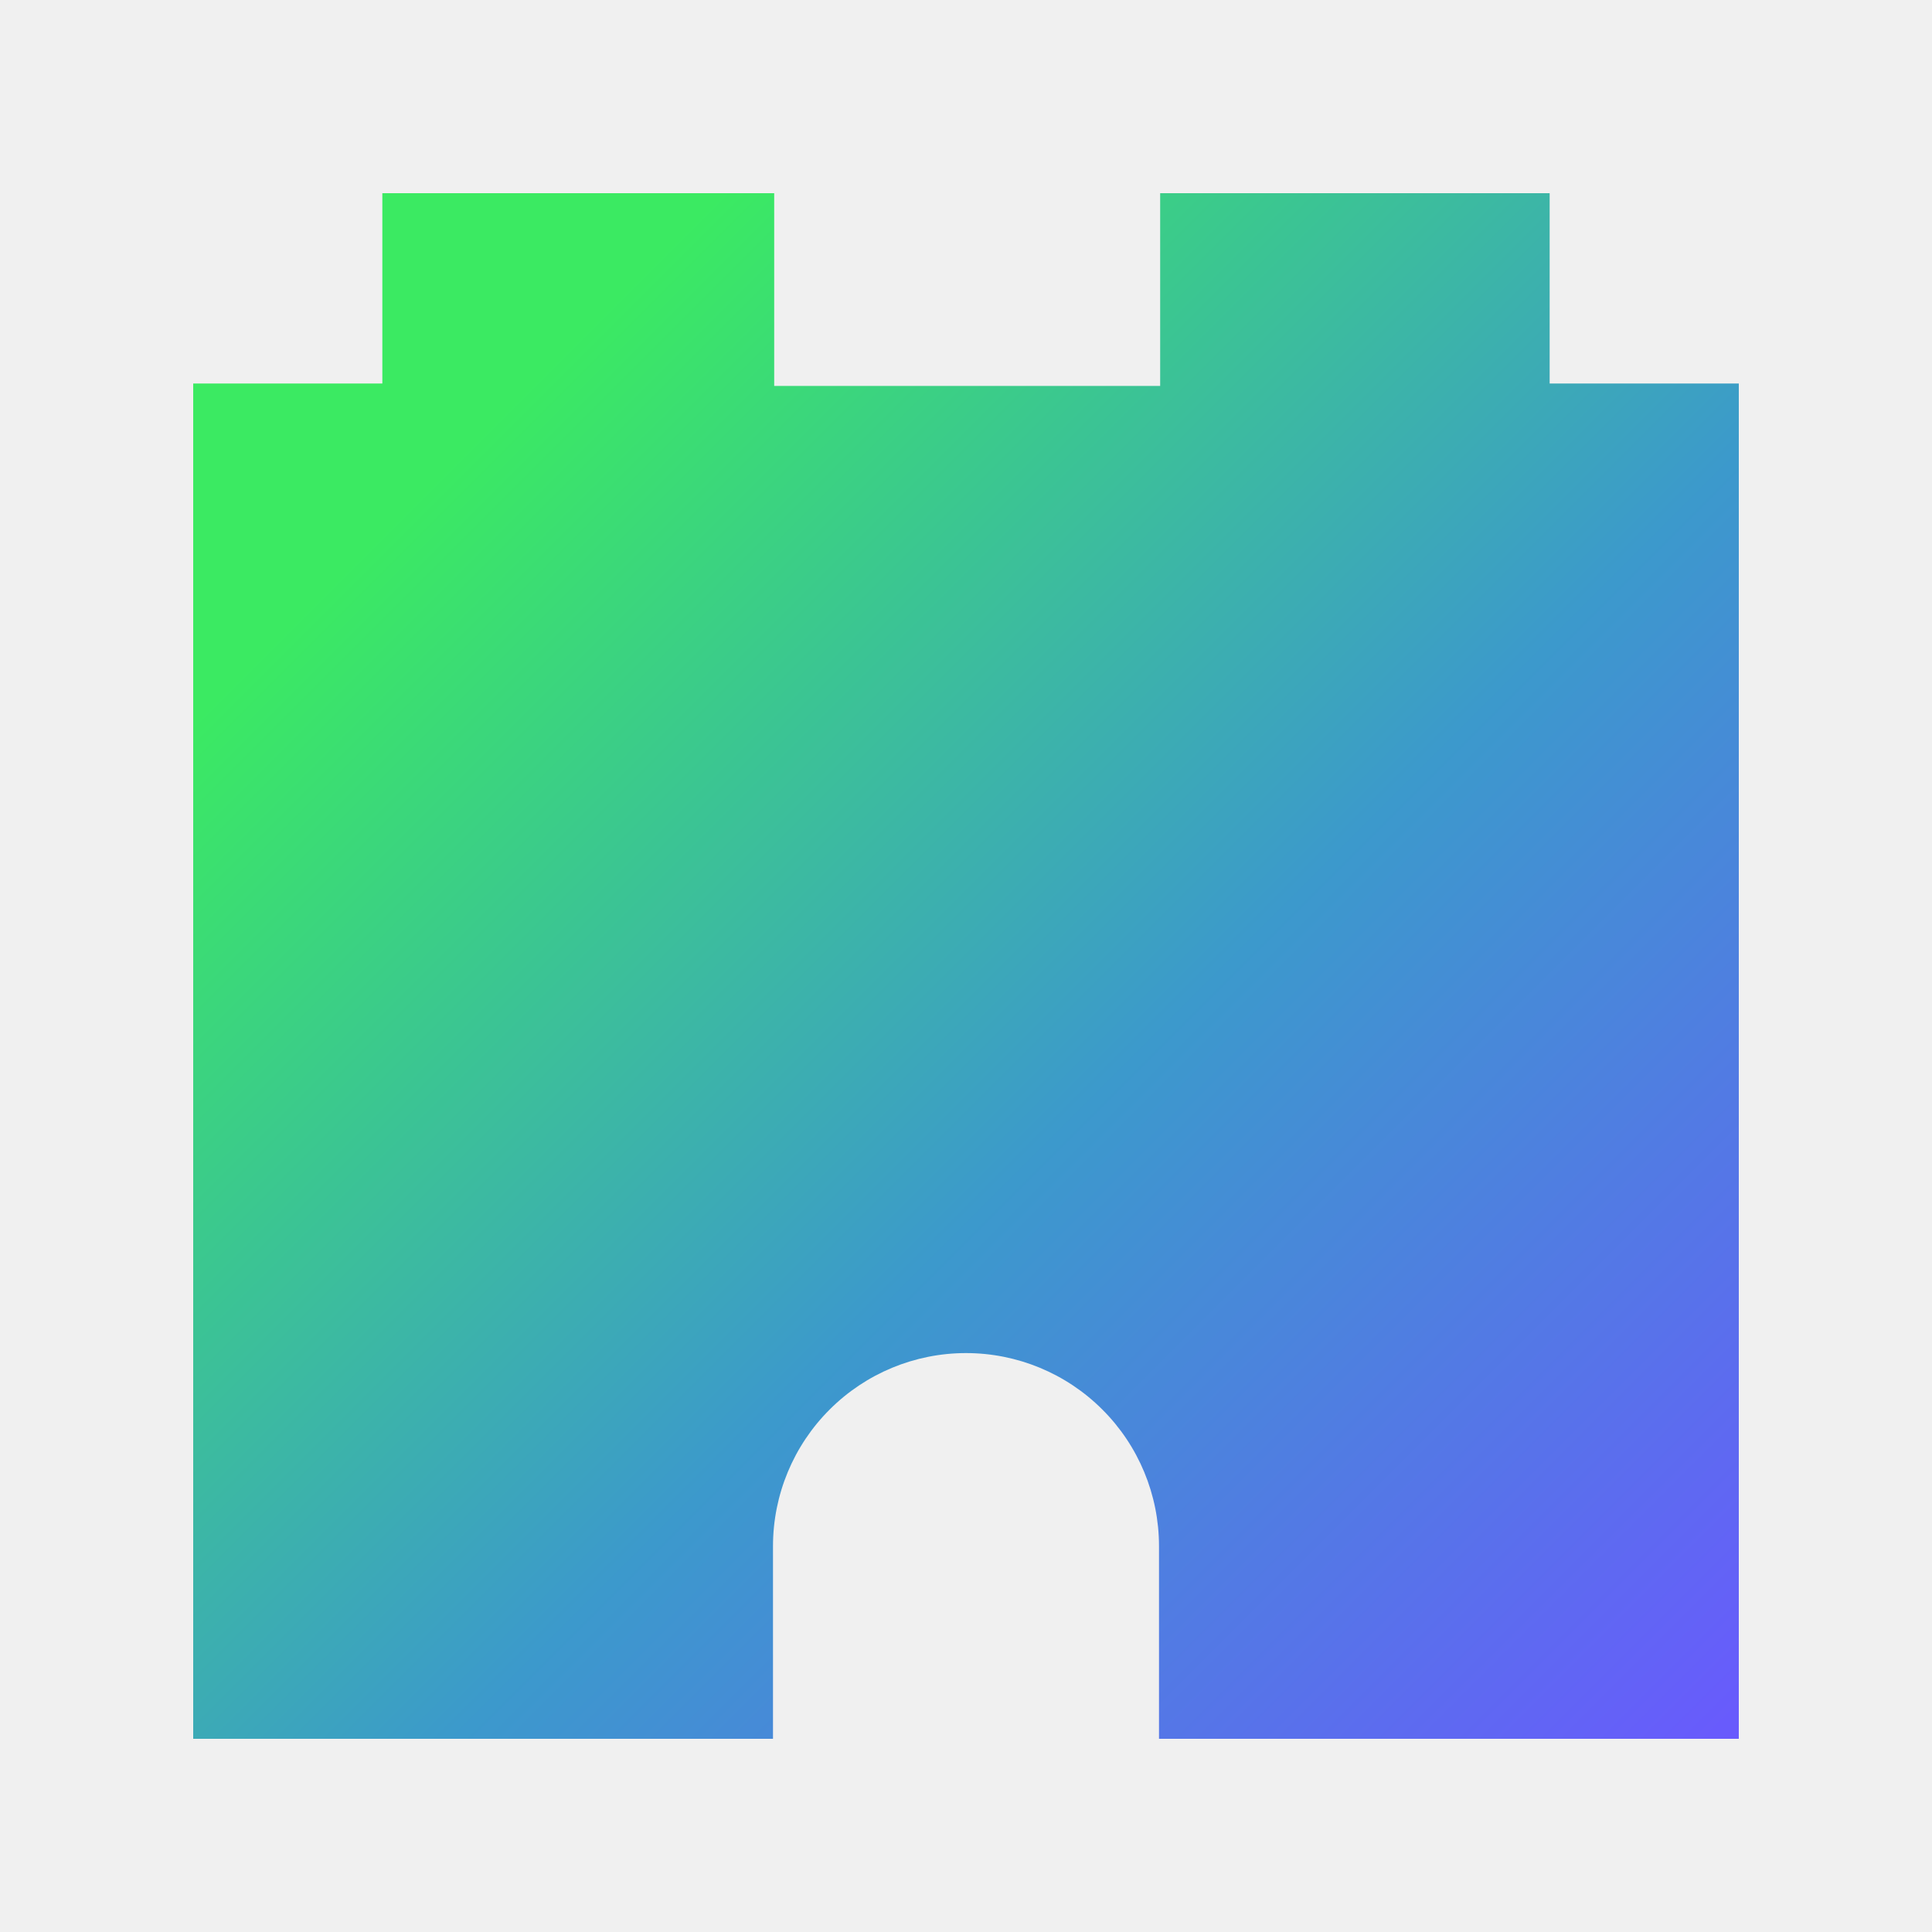
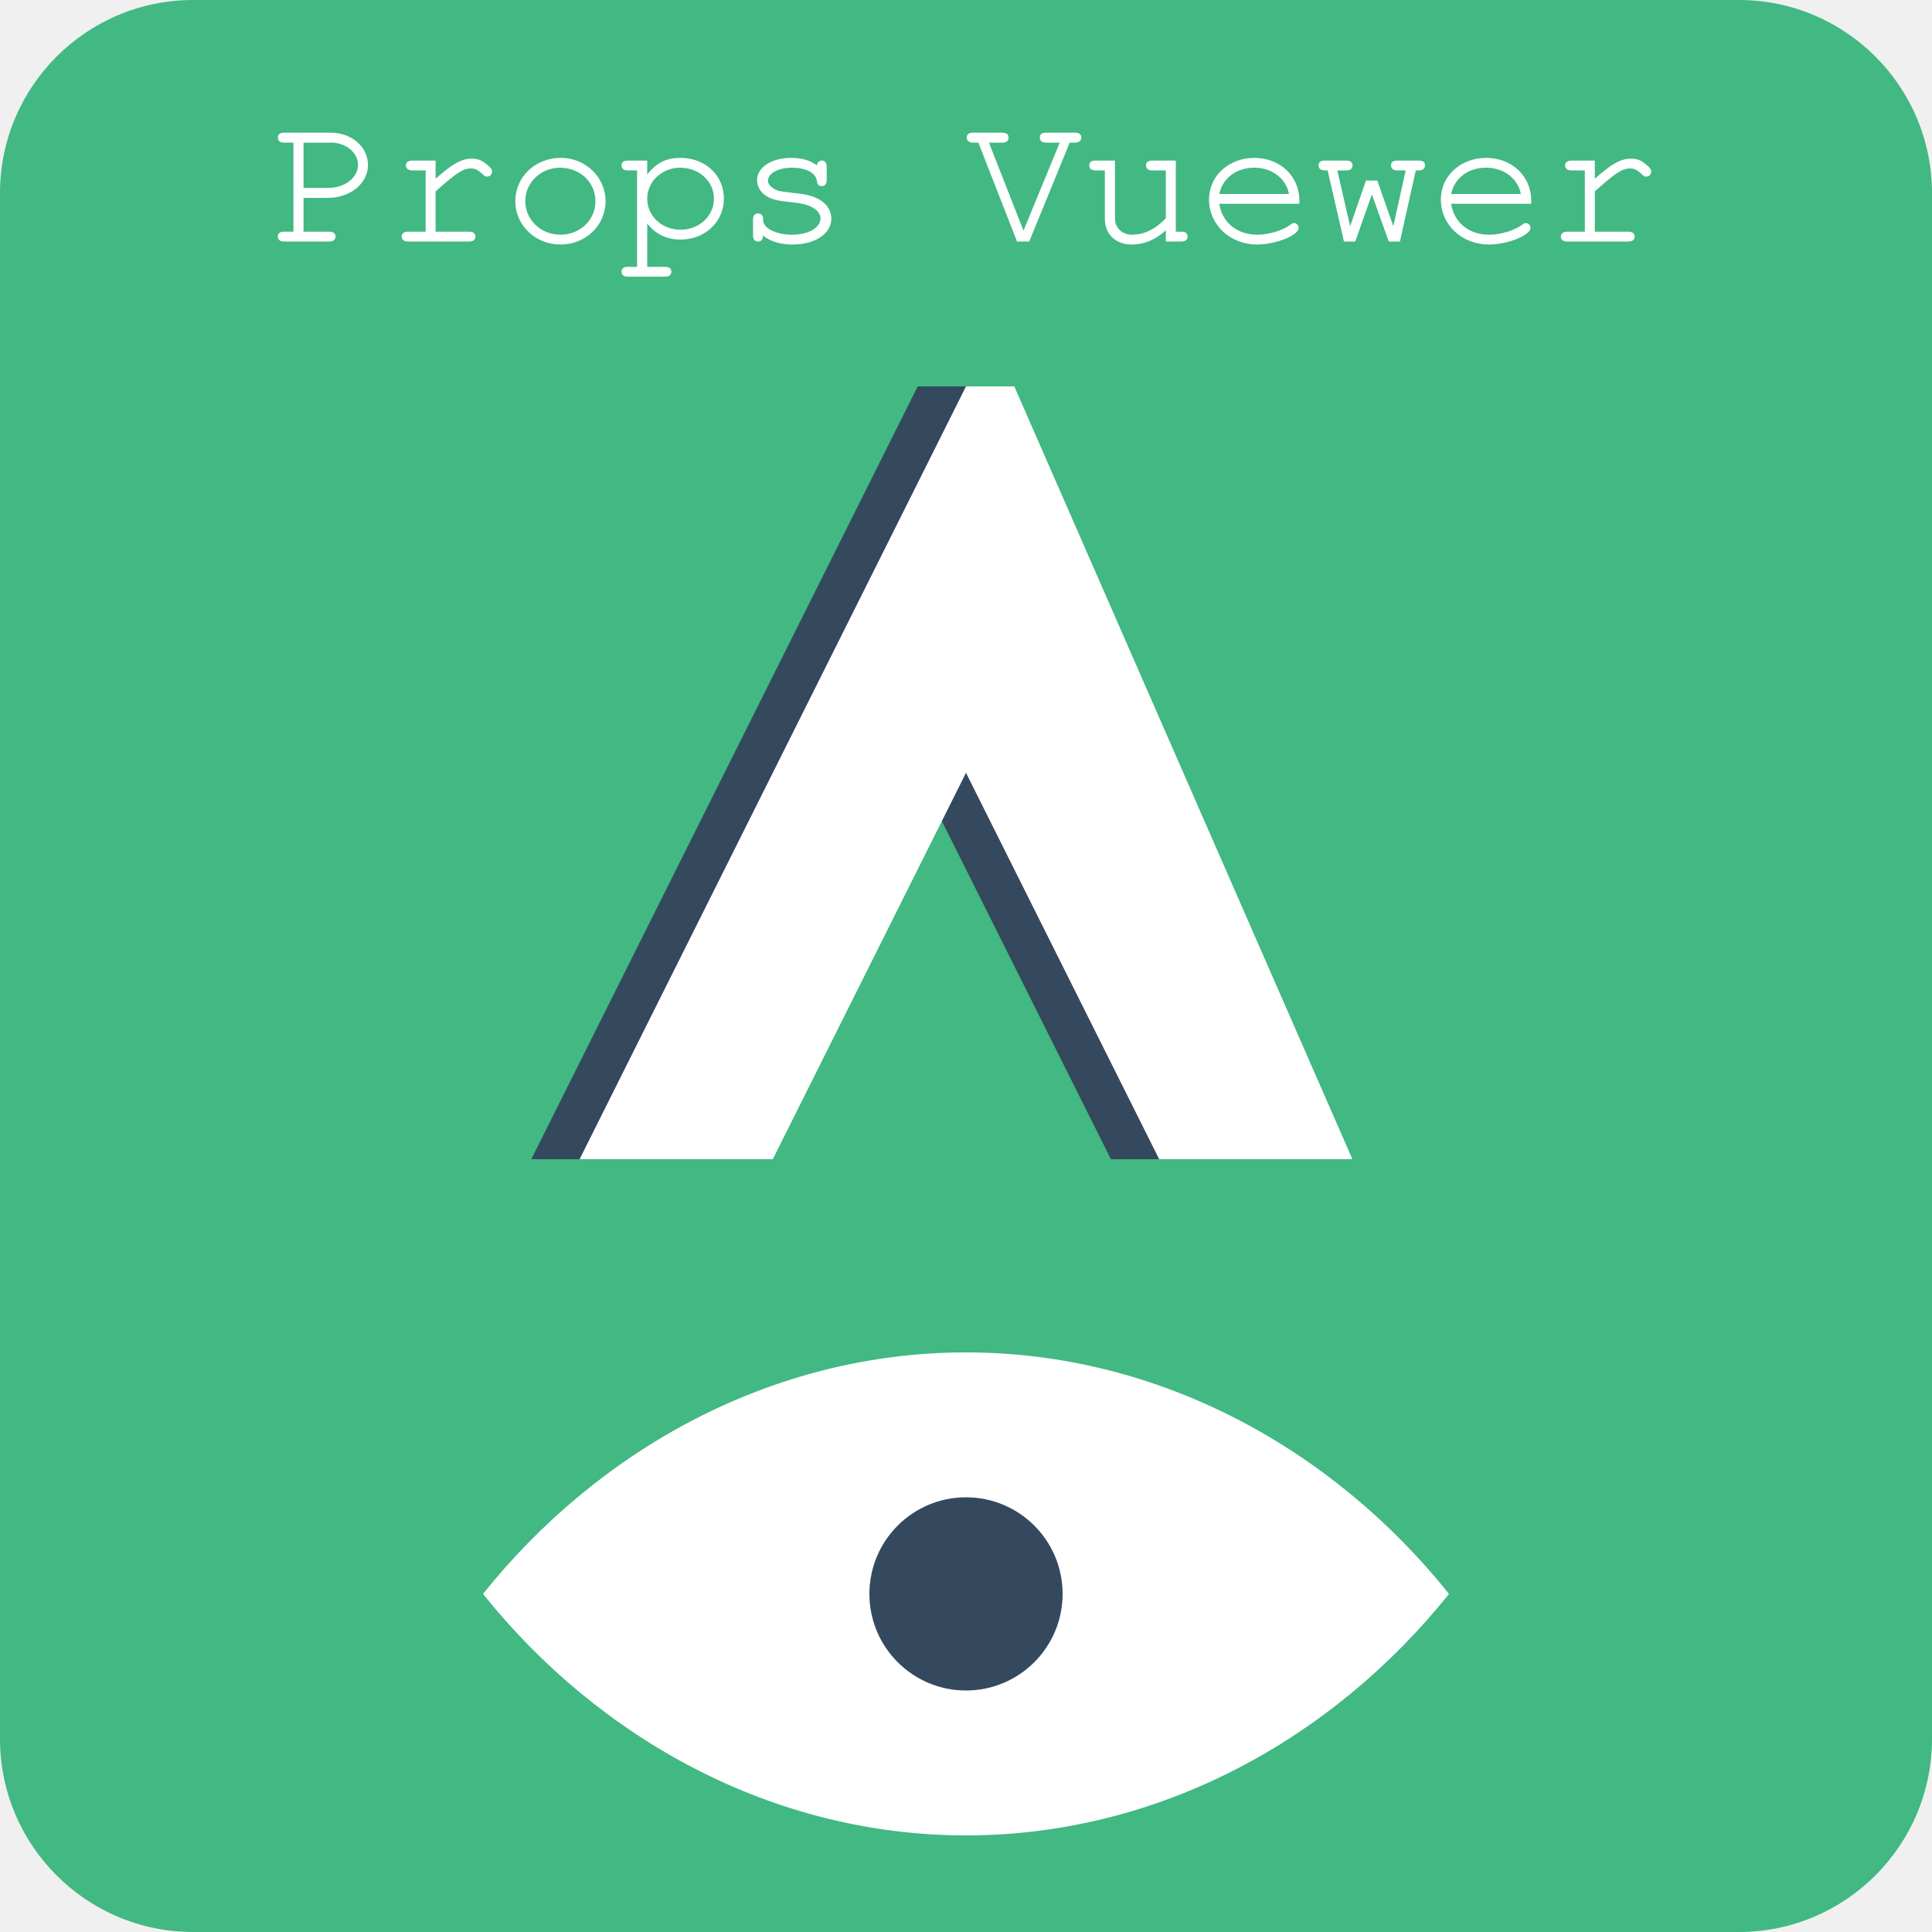
- <svg xmlns="http://www.w3.org/2000/svg" width="40" height="40" viewBox="0 0 40 40" fill="none">
-   <path d="M32.084 7.94V4H24.02V7.99H16.029V4H7.916V7.94H4V36H16.004V32.005C16.006 30.946 16.427 29.931 17.177 29.183C17.926 28.434 18.941 28.014 20 28.014C21.059 28.014 22.074 28.434 22.823 29.183C23.573 29.931 23.994 30.946 23.996 32.005V36H36V7.94H32.084Z" fill="url(#paint0_linear)" />
-   <defs>
-     <linearGradient id="paint0_linear" x1="2.942" y1="4.9" x2="37.777" y2="39.734" gradientUnits="userSpaceOnUse">
-       <stop offset="0.159" stop-color="#3BEA62" />
-       <stop offset="0.54" stop-color="#3C99CC" />
-       <stop offset="0.937" stop-color="#6B57FF" />
-     </linearGradient>
-   </defs>
+ <svg xmlns="http://www.w3.org/2000/svg" width="200" height="200" viewBox="0 0 200 200">
+   <rect width="200" height="200" fill="#42b883" rx="20" />
+   <path d="M95 40L55 120h20l20-40 20 40h20L100 40z" fill="#35495e" />
+   <path d="M105 40l35 80h-20l-20-40-20 40H60l40-80z" fill="white" />
+   <path d="M100 140c-20 0-38 10-50 25 12 15 30 25 50 25s38-10 50-25c-12-15-30-25-50-25z" fill="white" />
+   <circle cx="100" cy="165" r="10" fill="#35495e" />
+   <text x="100" y="25" font-family="Courier" font-size="20" fill="white" text-anchor="middle">
+         Props Vuewer
+     </text>
</svg>
